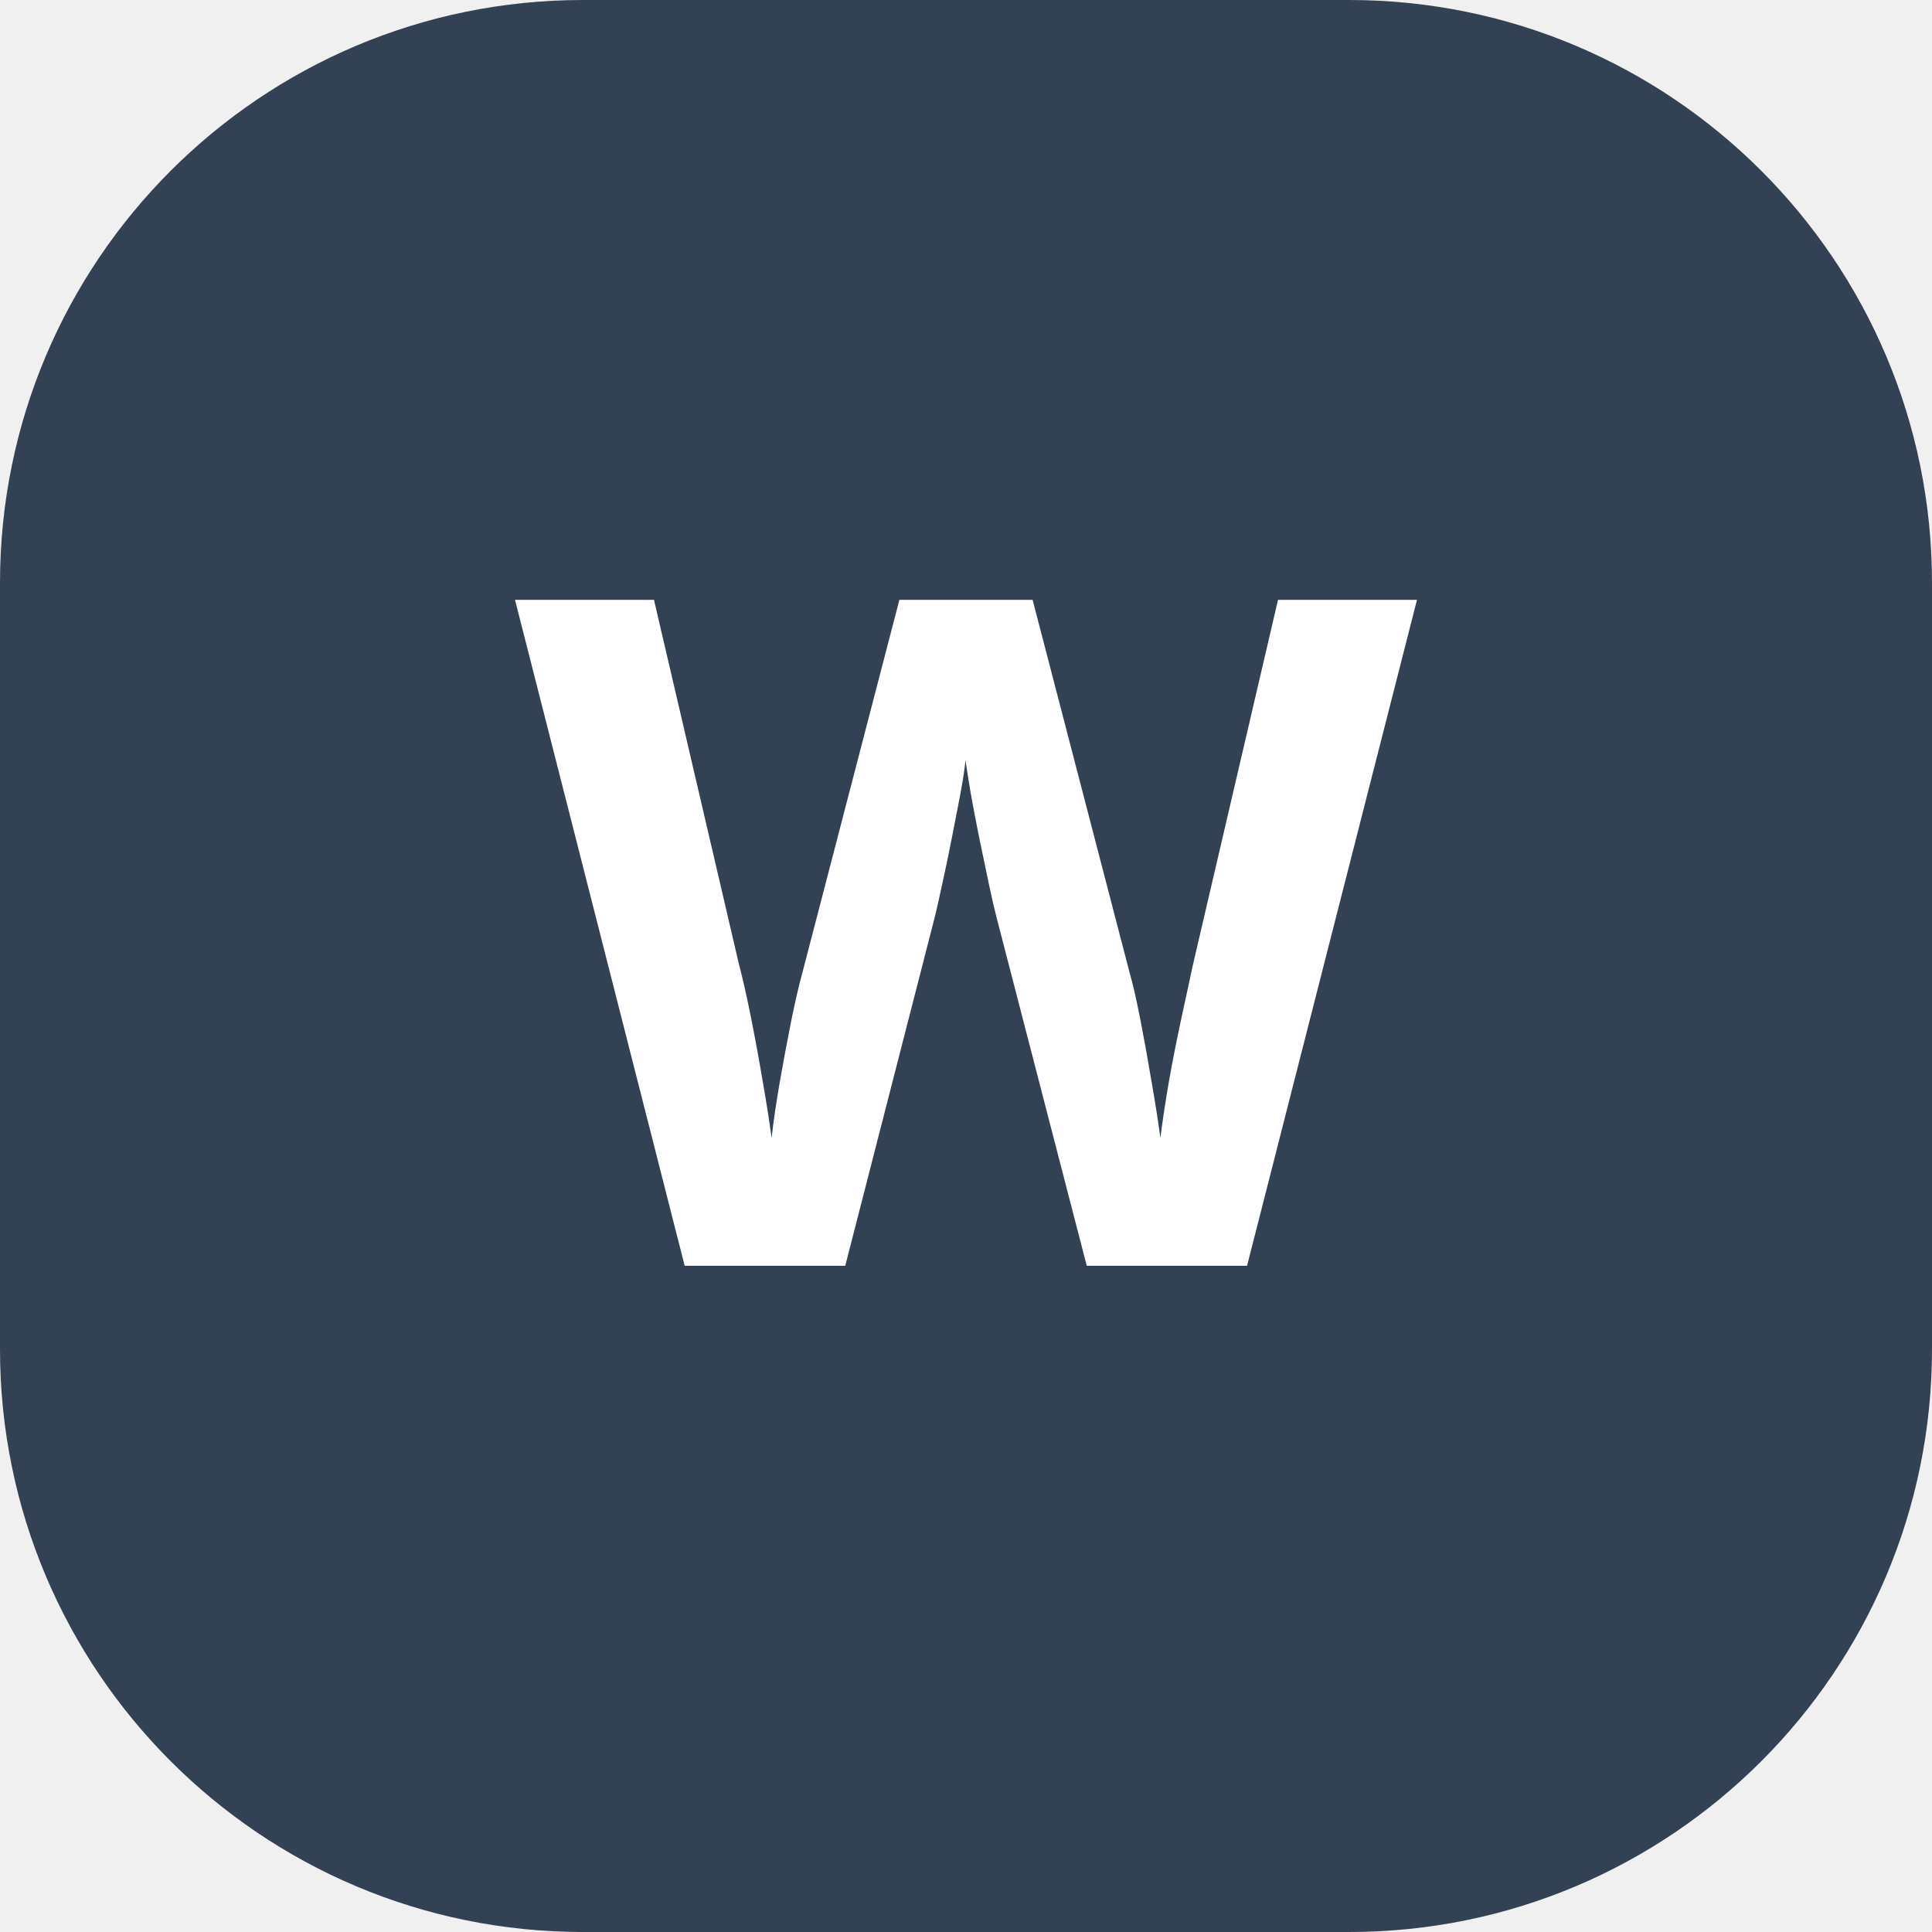
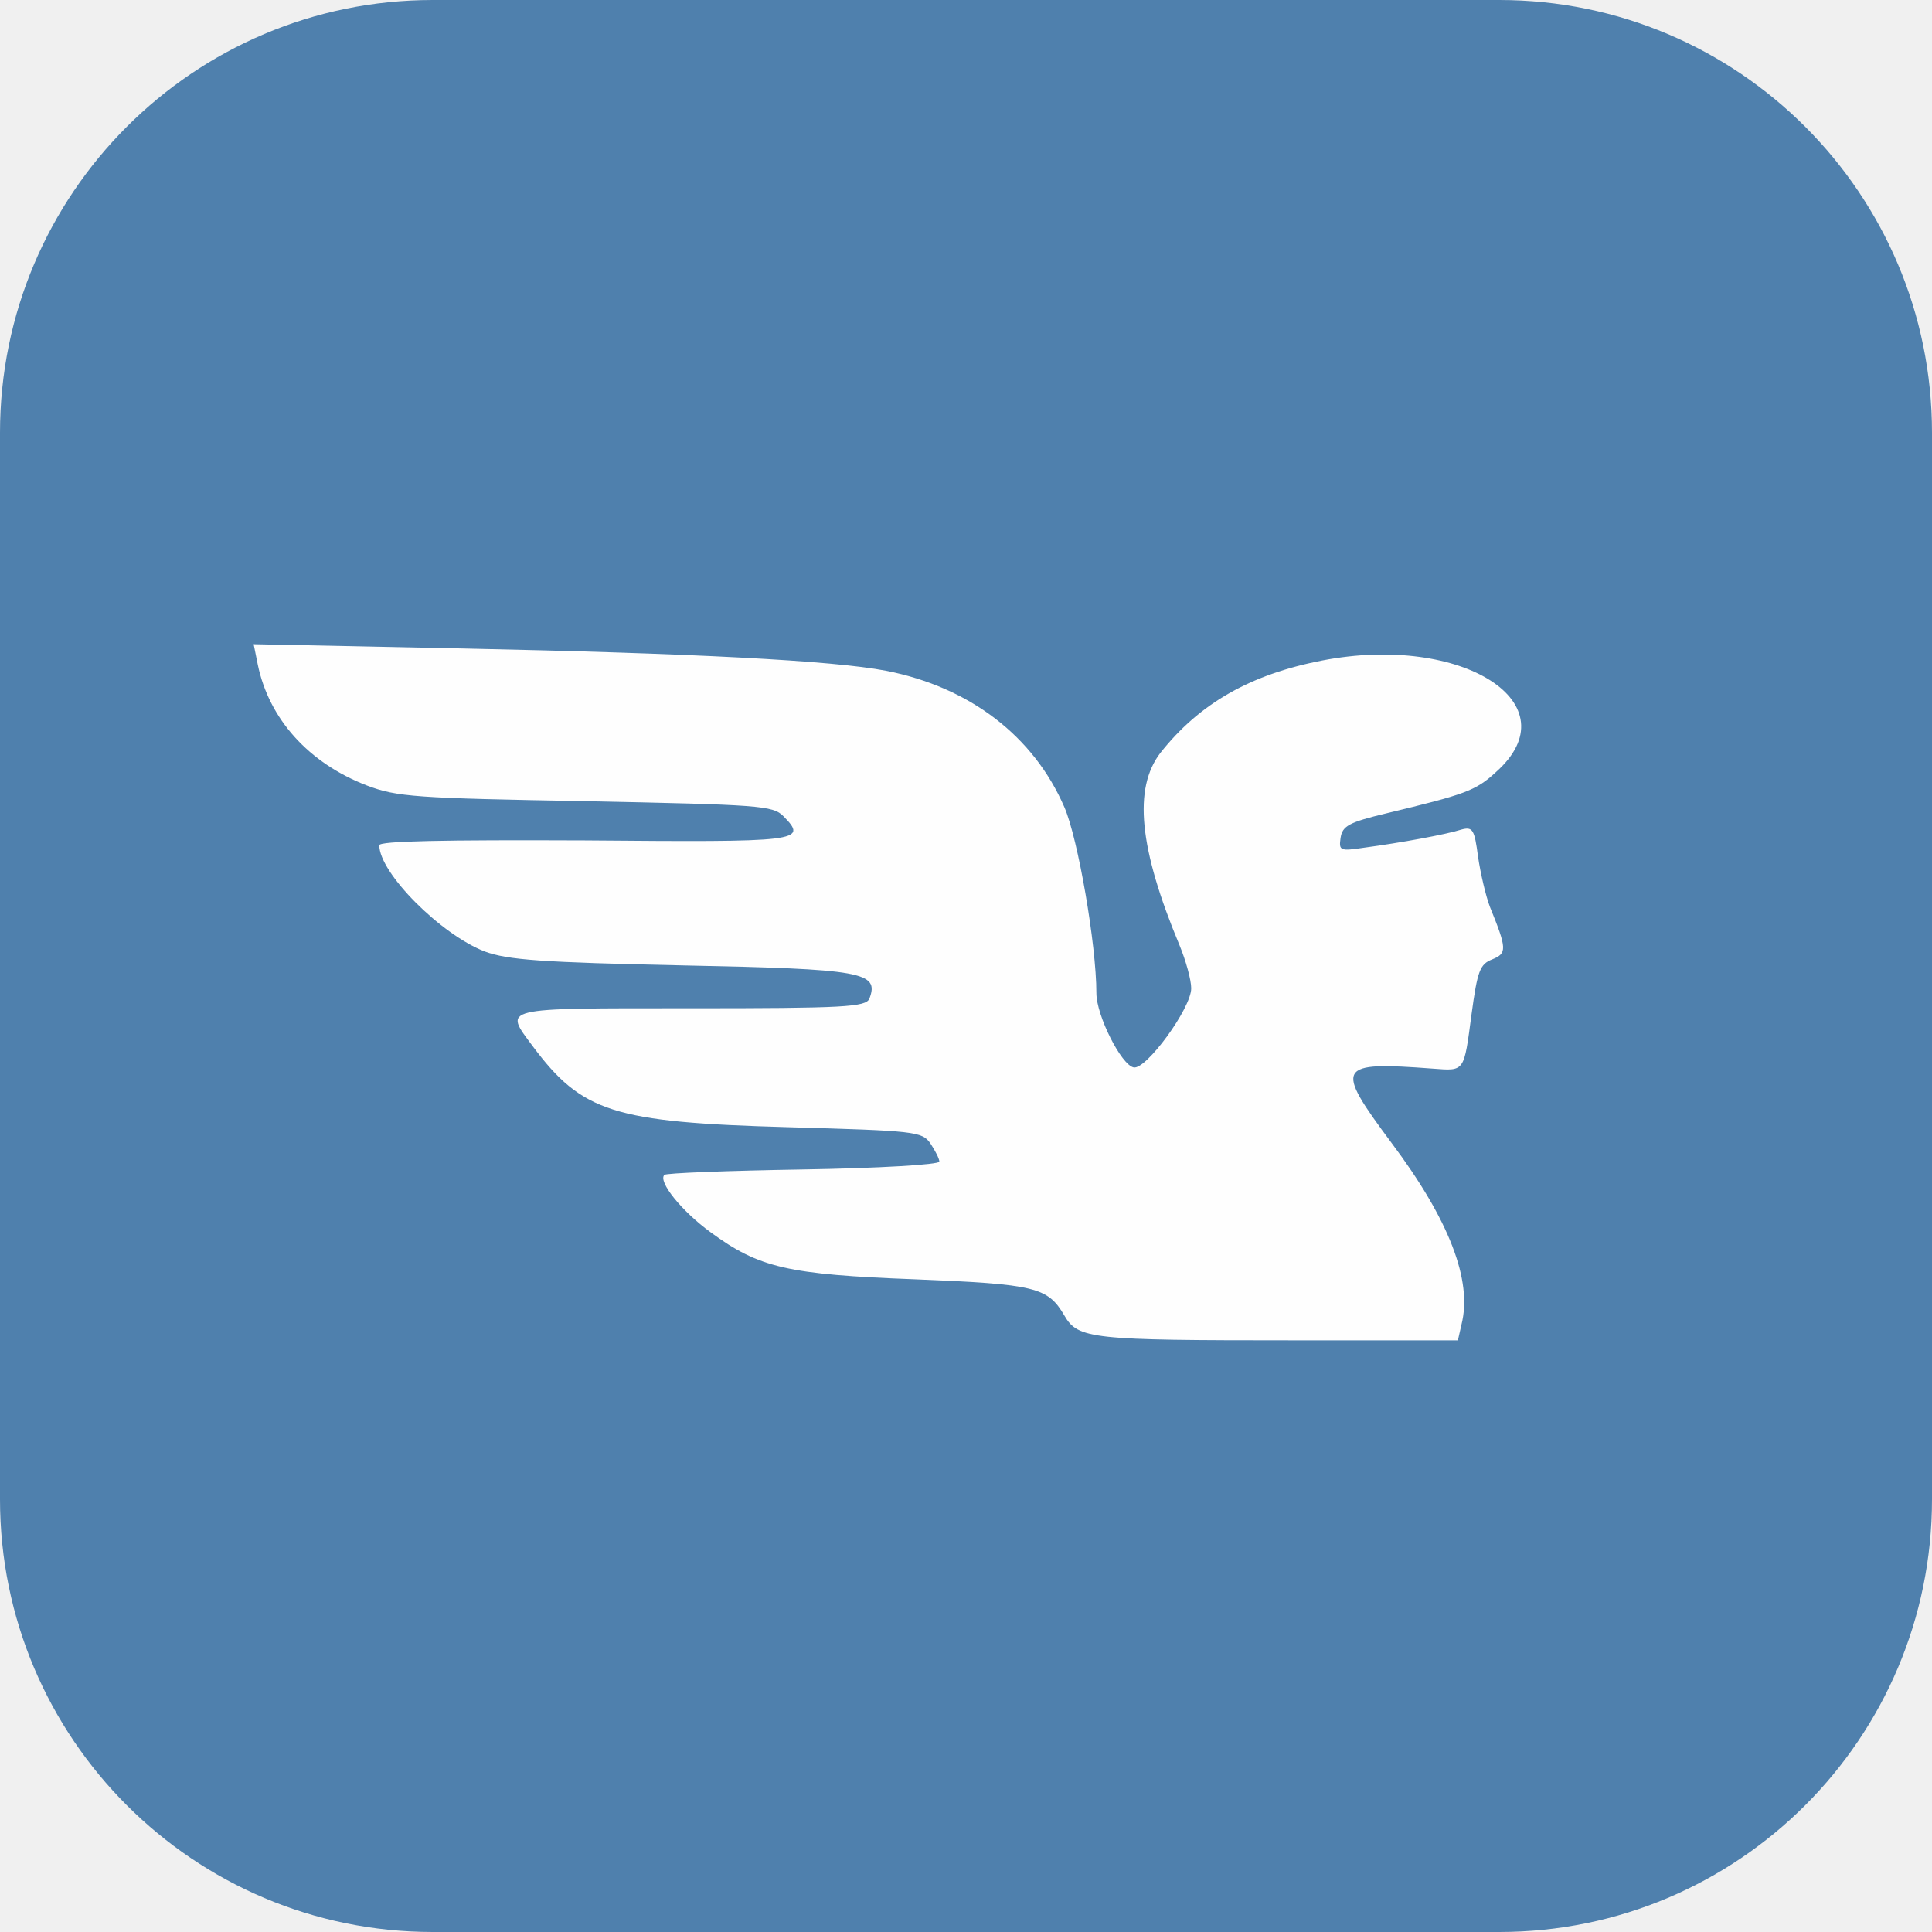
- <svg xmlns="http://www.w3.org/2000/svg" viewBox="0 0 116 116">
-   <rect width="116" height="116" rx="35" fill="#334155" />
-   <text x="58" y="76" font-family="system-ui, sans-serif" font-size="56" font-weight="700" fill="#fff" text-anchor="middle">W</text>
+ <svg xmlns="http://www.w3.org/2000/svg" viewBox="0 0 100 100" width="100" height="100" role="img" aria-label="Wingman">
+   <rect width="100" height="100" fill="#4F80AD" rx="22.4" />
+   <g fill="#FEFEFE">
+     <g transform="translate(7.669 22.500) scale(0.30675 0.3125) translate(0 180) scale(0.1 -0.1)">
+       <path d="M185 1419 c19 -90 86 -163 184 -200 51 -19 82 -21 370 -26 292 -6 315 -7 333 -25 42 -42 29 -43 -335 -40 -239 1 -347 -1 -347 -8 0 -46 104 -148 178 -176 39 -14 95 -18 334 -23 304 -6 332 -11 315 -55 -6 -14 -42 -16 -302 -16 -325 0 -315 2 -266 -63 83 -109 136 -126 431 -134 214 -6 226 -7 240 -27 8 -12 15 -25 15 -30 0 -5 -103 -11 -230 -13 -126 -2 -232 -6 -234 -9 -11 -11 29 -60 78 -95 82 -59 130 -70 346 -78 202 -8 223 -13 251 -60 23 -39 46 -41 385 -41 l279 0 6 26 c19 73 -21 174 -118 301 -97 128 -93 135 70 123 54 -4 52 -6 65 90 10 72 14 83 35 91 25 10 25 17 -4 87 -7 18 -16 56 -20 83 -6 45 -9 50 -28 45 -25 -8 -103 -22 -164 -30 -41 -6 -43 -5 -40 16 3 20 14 26 78 41 131 31 150 37 184 68 130 113 -56 230 -293 185 -121 -23 -207 -71 -273 -153 -46 -59 -36 -158 32 -318 11 -26 20 -58 20 -72 0 -33 -76 -135 -97 -131 -21 4 -63 86 -63 123 0 80 -31 256 -54 308 -52 118 -160 199 -301 226 -90 17 -326 29 -719 37 l-348 7 7 -34z" />
+     </g>
+   </g>
</svg>
